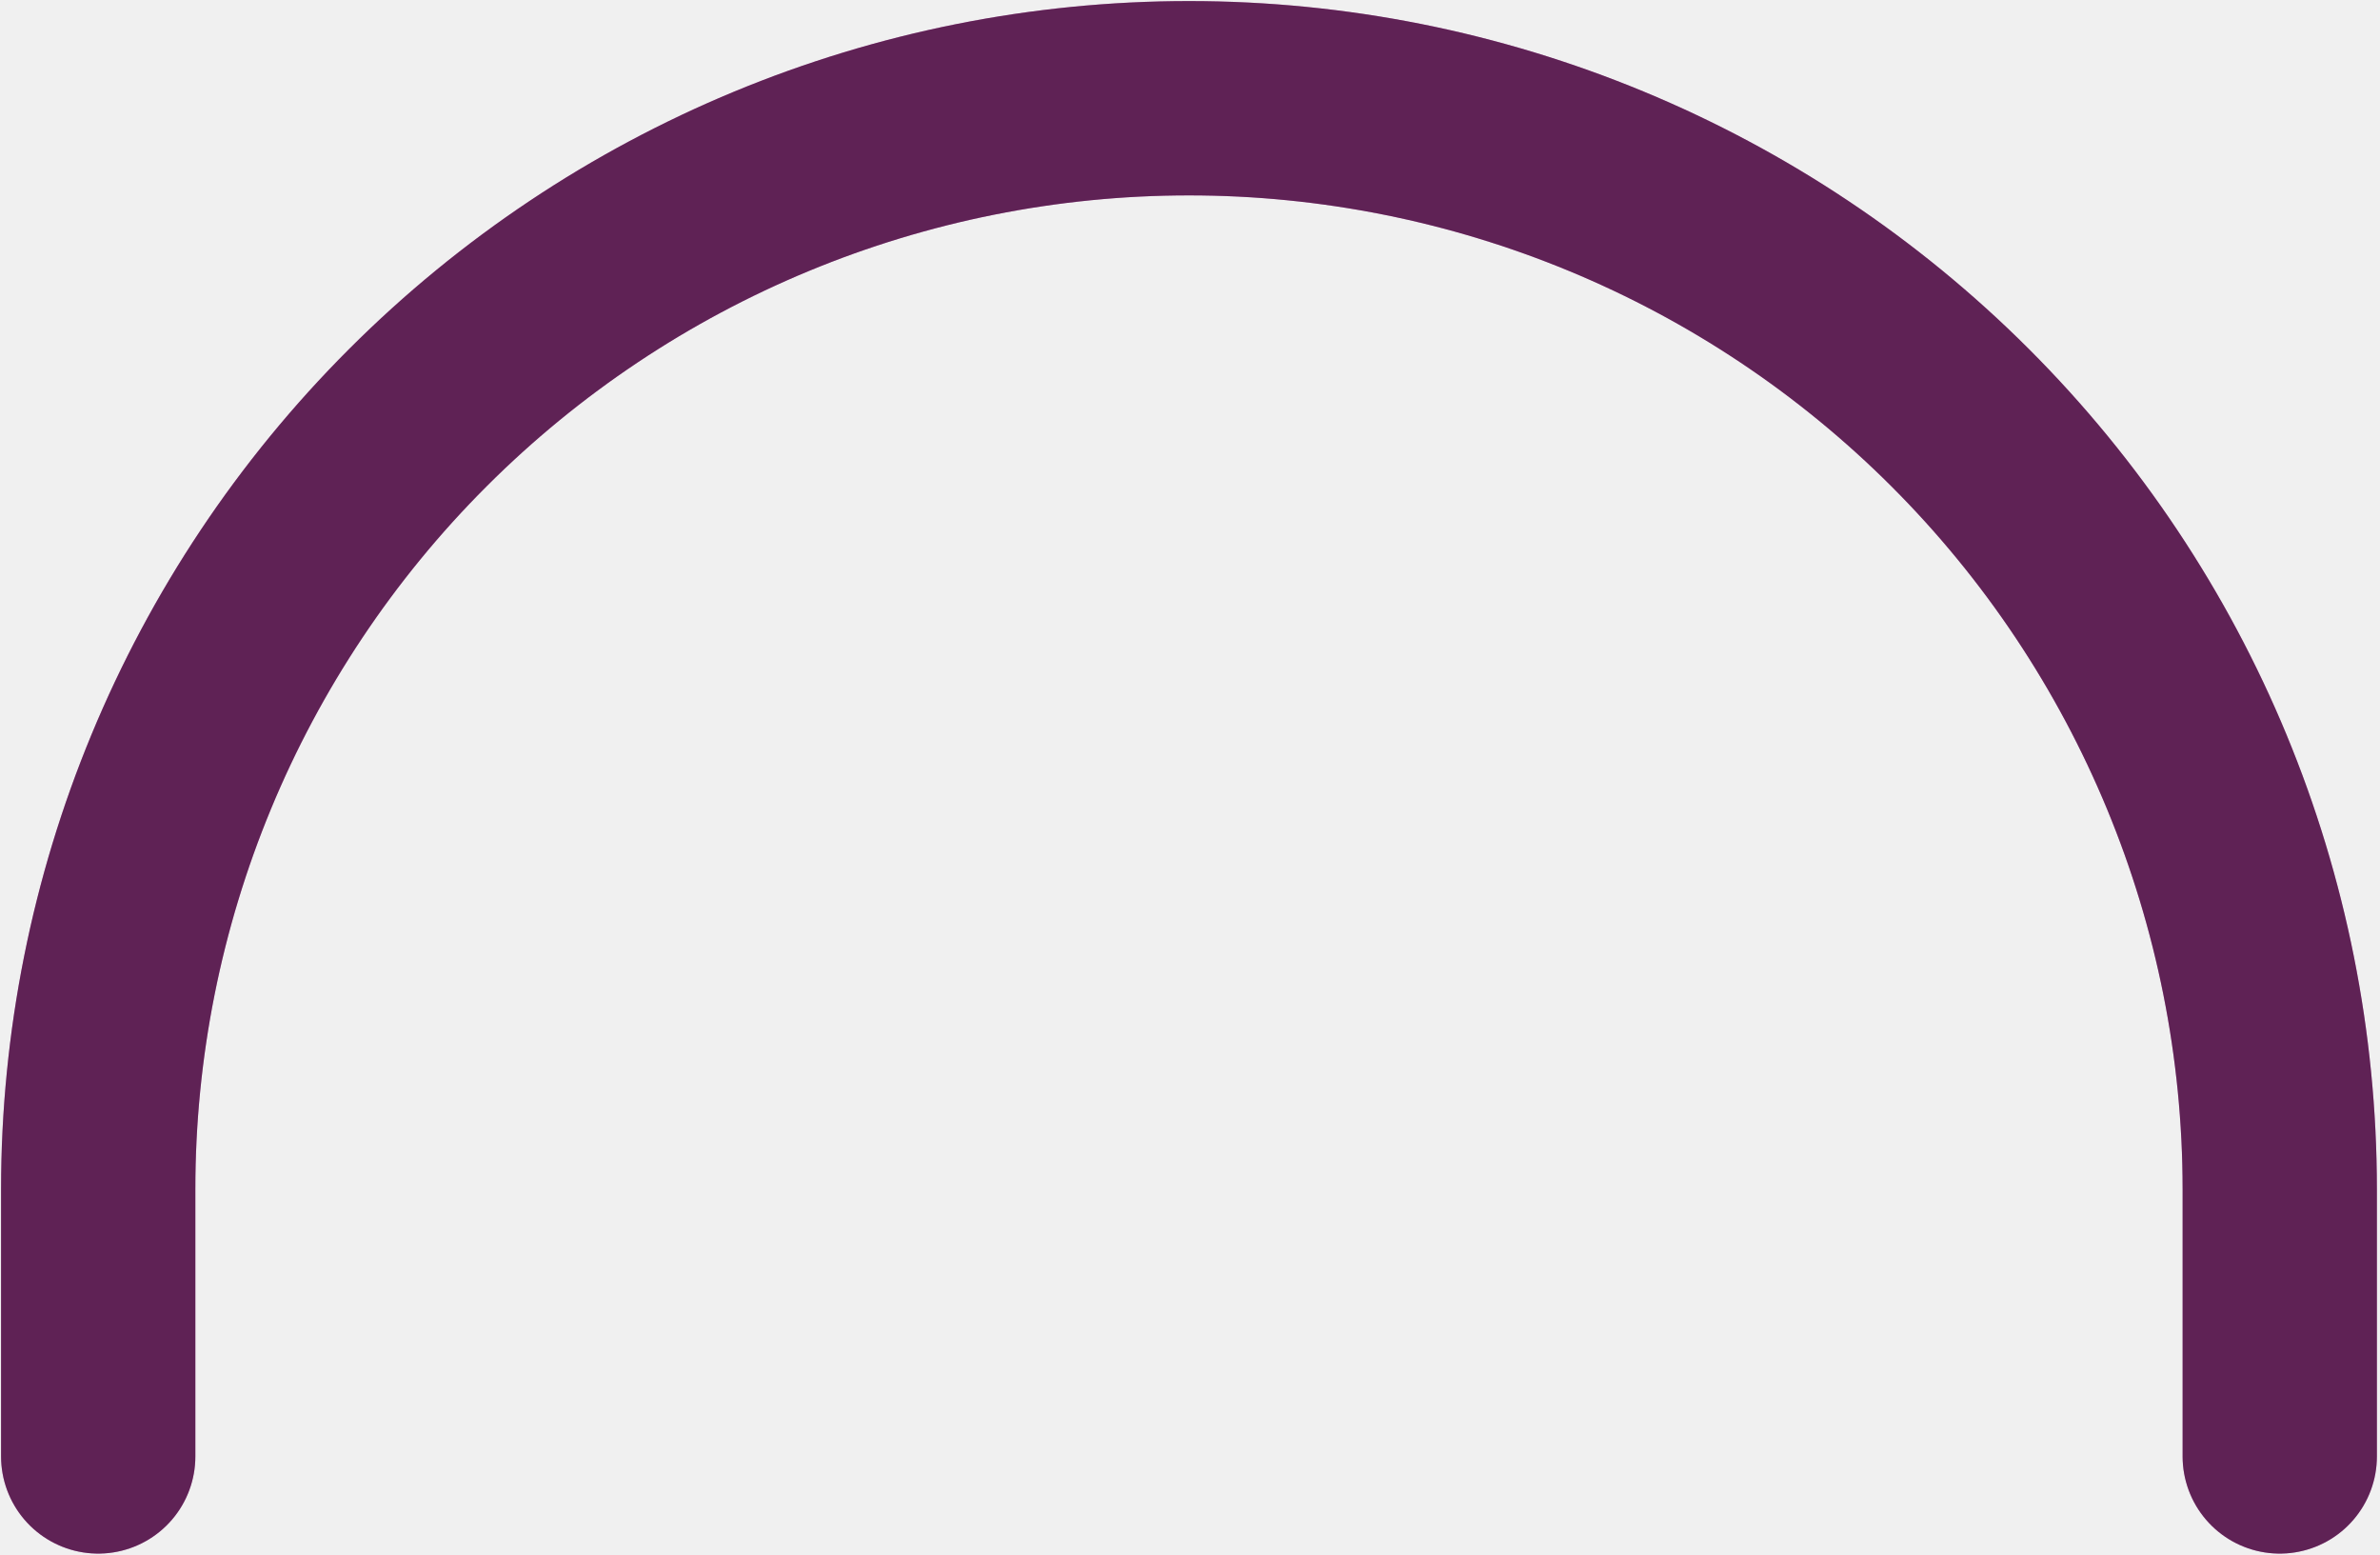
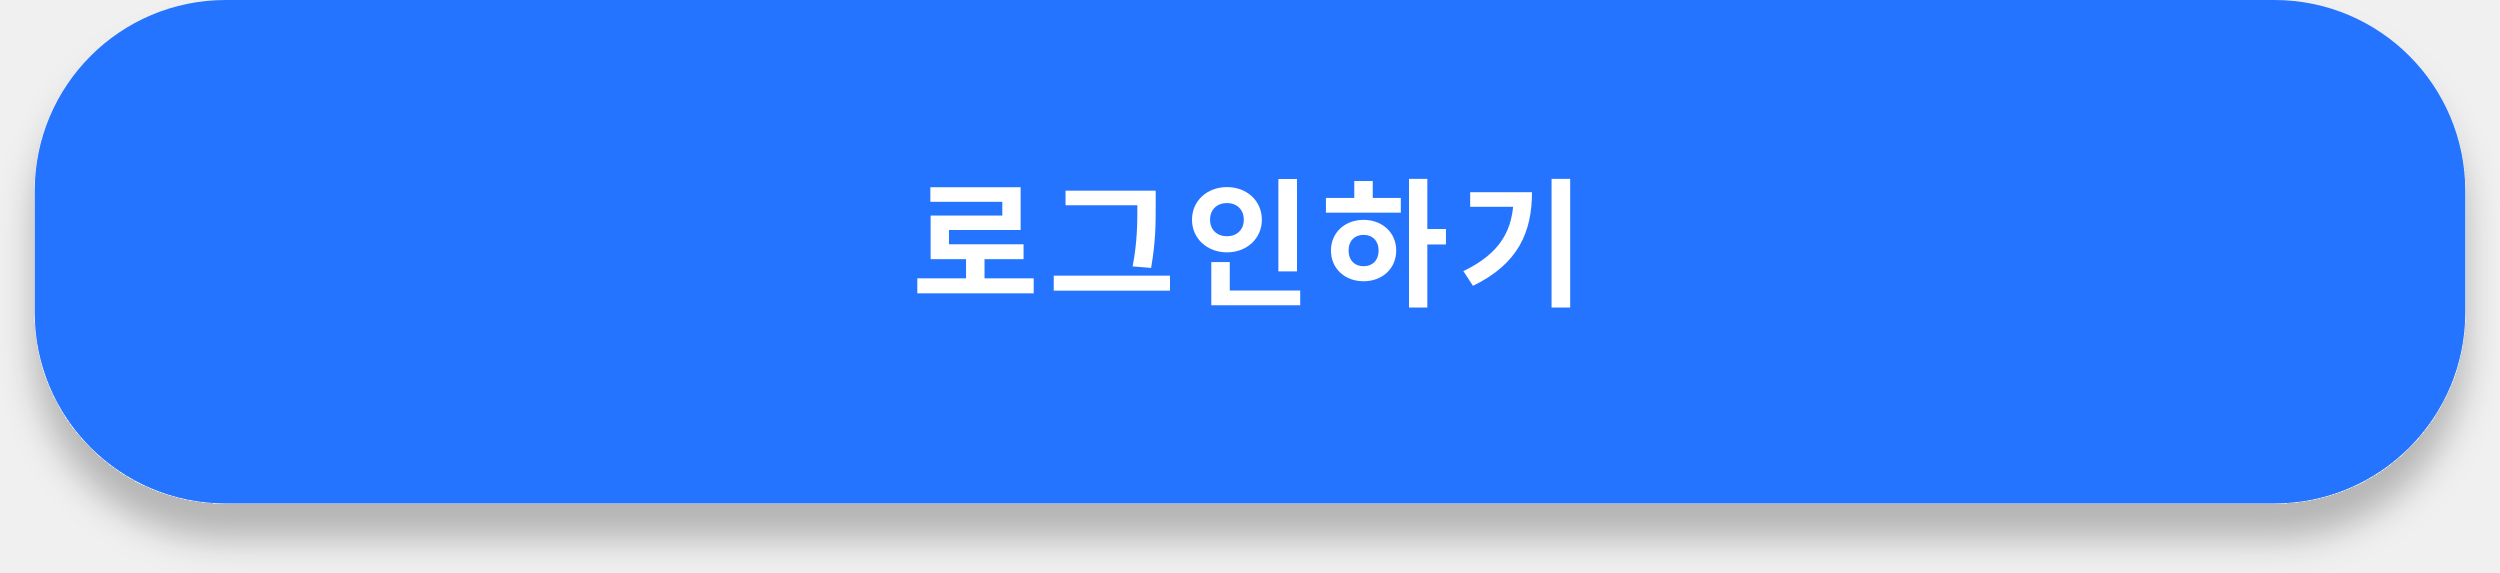
- <svg xmlns="http://www.w3.org/2000/svg" width="49" height="32" viewBox="0 0 49 32" fill="none">
-   <path d="M2.022 29.978V24.479C2.022 18.523 4.388 12.811 8.6 8.6C12.811 4.388 18.523 2.022 24.479 2.022C30.435 2.022 36.147 4.388 40.359 8.6C44.57 12.811 46.936 18.523 46.936 24.479V29.978" stroke="#AC0491" stroke-opacity="0.72" stroke-width="4" stroke-linecap="round" stroke-linejoin="round" />
-   <path d="M2.022 29.978V24.479C2.022 18.523 4.388 12.811 8.6 8.6C12.811 4.388 18.523 2.022 24.479 2.022C30.435 2.022 36.147 4.388 40.359 8.6C44.57 12.811 46.936 18.523 46.936 24.479V29.978" stroke="black" stroke-opacity="0.5" stroke-width="4" stroke-linecap="round" stroke-linejoin="round" />
+ <svg xmlns="http://www.w3.org/2000/svg" width="288" height="66" viewBox="0 0 288 66" fill="none">
+   <g filter="url(#filter0_d_10_2059)">
+     <path d="M4 22C4 9.85 13.85 0 26 0H262C274.15 0 284 9.85 284 22V36C284 48.15 274.15 58 262 58H26C13.85 58 4 48.15 4 36V22Z" fill="#2574FF" />
+     <path d="M105.673 32.064H119.081V33.792H105.673V32.064ZM111.289 29.264H113.417V32.768H111.289V29.264ZM107.177 21.568H117.577V26.496H109.321V28.992H107.209V24.832H115.465V23.248H107.177V21.568ZM107.209 28.144H117.913V29.856H107.209V28.144Z" fill="white" />
+     <path d="M122.751 21.968H132.143V23.648H122.751V21.968ZM121.391 31.76H134.783V33.488H121.391V31.76ZM131.023 21.968H133.135V23.728C133.135 25.808 133.135 27.824 132.607 30.864L130.479 30.688C131.023 27.84 131.023 25.728 131.023 23.728V21.968Z" fill="white" />
+     <path d="M147.27 20.624H149.414V31.264H147.27V20.624ZM139.542 33.472H149.782V35.168H139.542V33.472ZM139.542 30.192H141.67V34.16H139.542V30.192ZM141.35 21.552C143.622 21.552 145.366 23.12 145.366 25.312C145.366 27.488 143.622 29.072 141.35 29.072C139.078 29.072 137.318 27.488 137.318 25.312C137.318 23.12 139.078 21.552 141.35 21.552ZM141.35 23.392C140.246 23.392 139.398 24.096 139.398 25.312C139.398 26.512 140.246 27.216 141.35 27.216C142.438 27.216 143.286 26.512 143.286 25.312C143.286 24.096 142.438 23.392 141.35 23.392Z" fill="white" />
+     <path d="M162.317 20.608H164.429V35.424H162.317V20.608ZM163.949 26.384H166.573V28.16H163.949V26.384ZM152.749 22.8H161.373V24.496H152.749V22.8ZM157.085 25.328C159.245 25.328 160.845 26.8 160.845 28.864C160.845 30.928 159.245 32.4 157.085 32.4C154.925 32.4 153.325 30.928 153.325 28.864C153.325 26.8 154.925 25.328 157.085 25.328ZM157.085 27.056C156.077 27.056 155.357 27.728 155.357 28.864C155.357 30 156.077 30.672 157.085 30.672C158.093 30.672 158.813 30 158.813 28.864C158.813 27.728 158.093 27.056 157.085 27.056ZM156.013 20.848H158.141V23.44H156.013V20.848Z" fill="white" />
+     <path d="M178.74 20.608H180.884V35.424H178.74V20.608ZM174.372 22.144H176.484C176.484 26.672 174.948 30.384 169.684 32.928L168.58 31.232C172.836 29.184 174.372 26.496 174.372 22.528V22.144ZM169.364 22.144H175.38V23.824H169.364V22.144Z" fill="white" />
+   </g>
+   <defs>
+     <filter id="filter0_d_10_2059" x="0" y="0" width="288" height="66" filterUnits="userSpaceOnUse" color-interpolation-filters="sRGB">
+       <feFlood flood-opacity="0" result="BackgroundImageFix" />
+       <feColorMatrix in="SourceAlpha" type="matrix" values="0 0 0 0 0 0 0 0 0 0 0 0 0 0 0 0 0 0 127 0" result="hardAlpha" />
+       <feOffset dy="4" />
+       <feGaussianBlur stdDeviation="2" />
+       <feComposite in2="hardAlpha" operator="out" />
+       <feColorMatrix type="matrix" values="0 0 0 0 0 0 0 0 0 0 0 0 0 0 0 0 0 0 0.25 0" />
+       <feBlend mode="normal" in2="BackgroundImageFix" result="effect1_dropShadow_10_2059" />
+       <feBlend mode="normal" in="SourceGraphic" in2="effect1_dropShadow_10_2059" result="shape" />
+     </filter>
+   </defs>
</svg>
